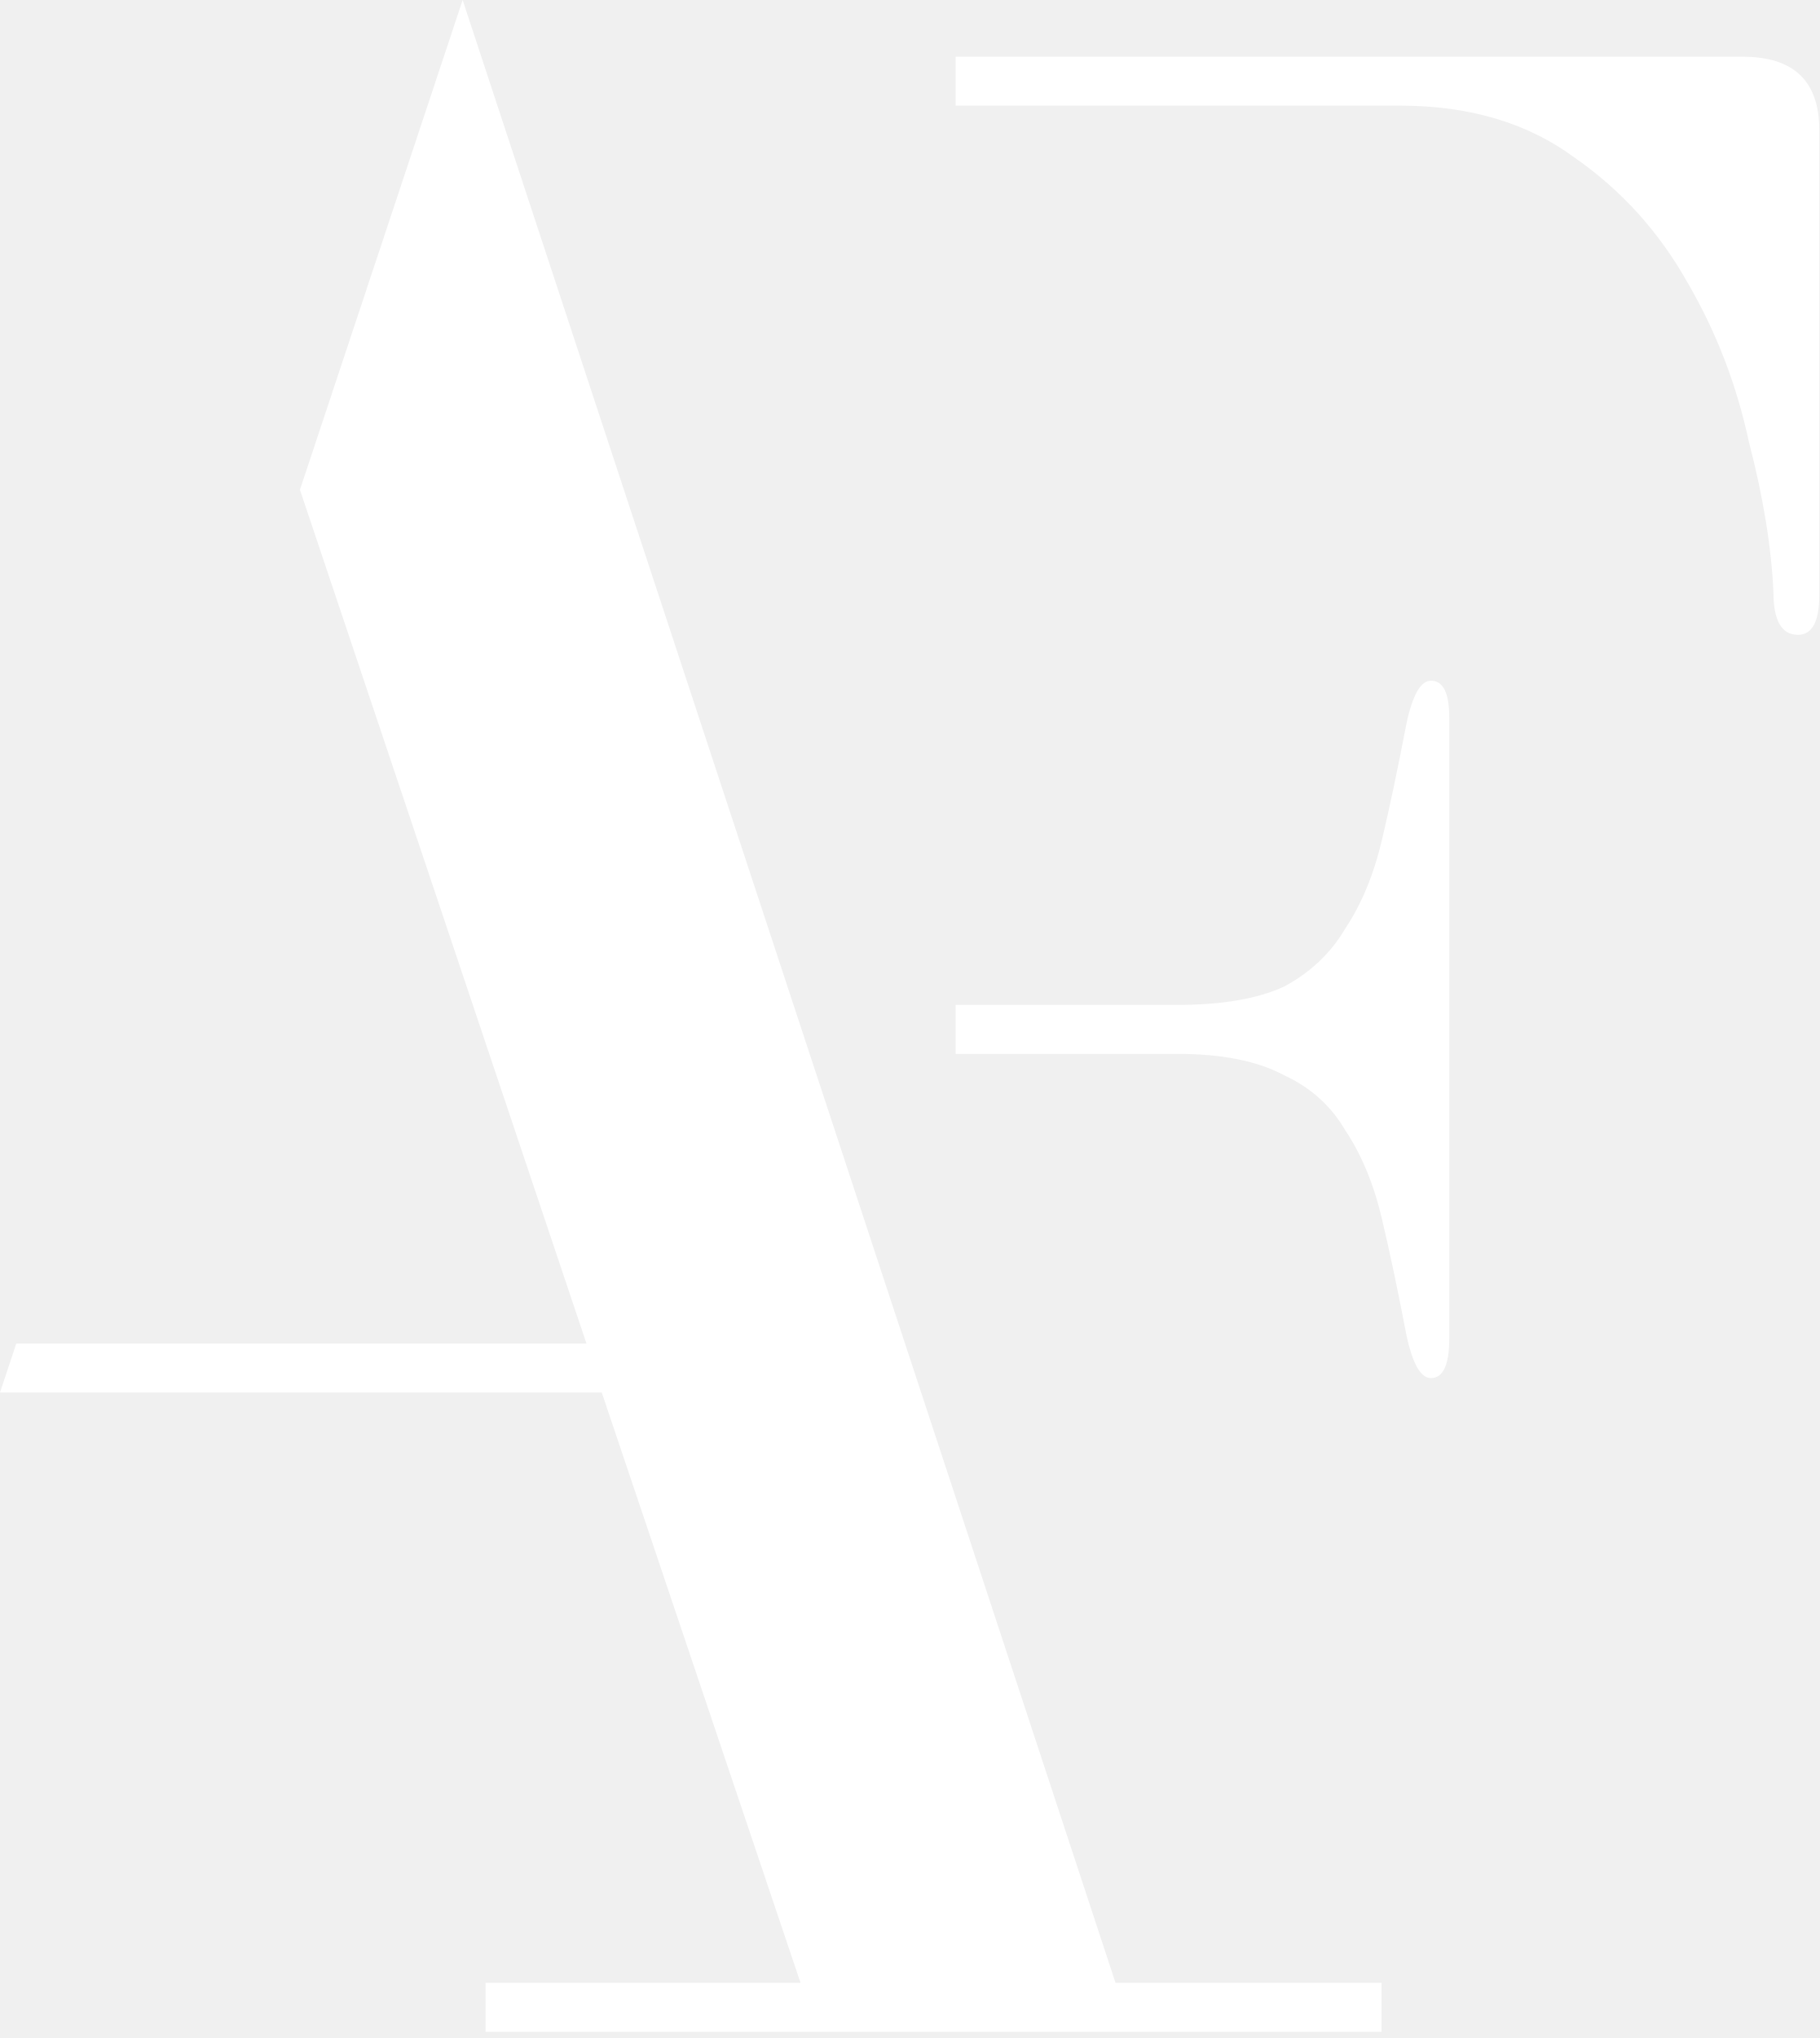
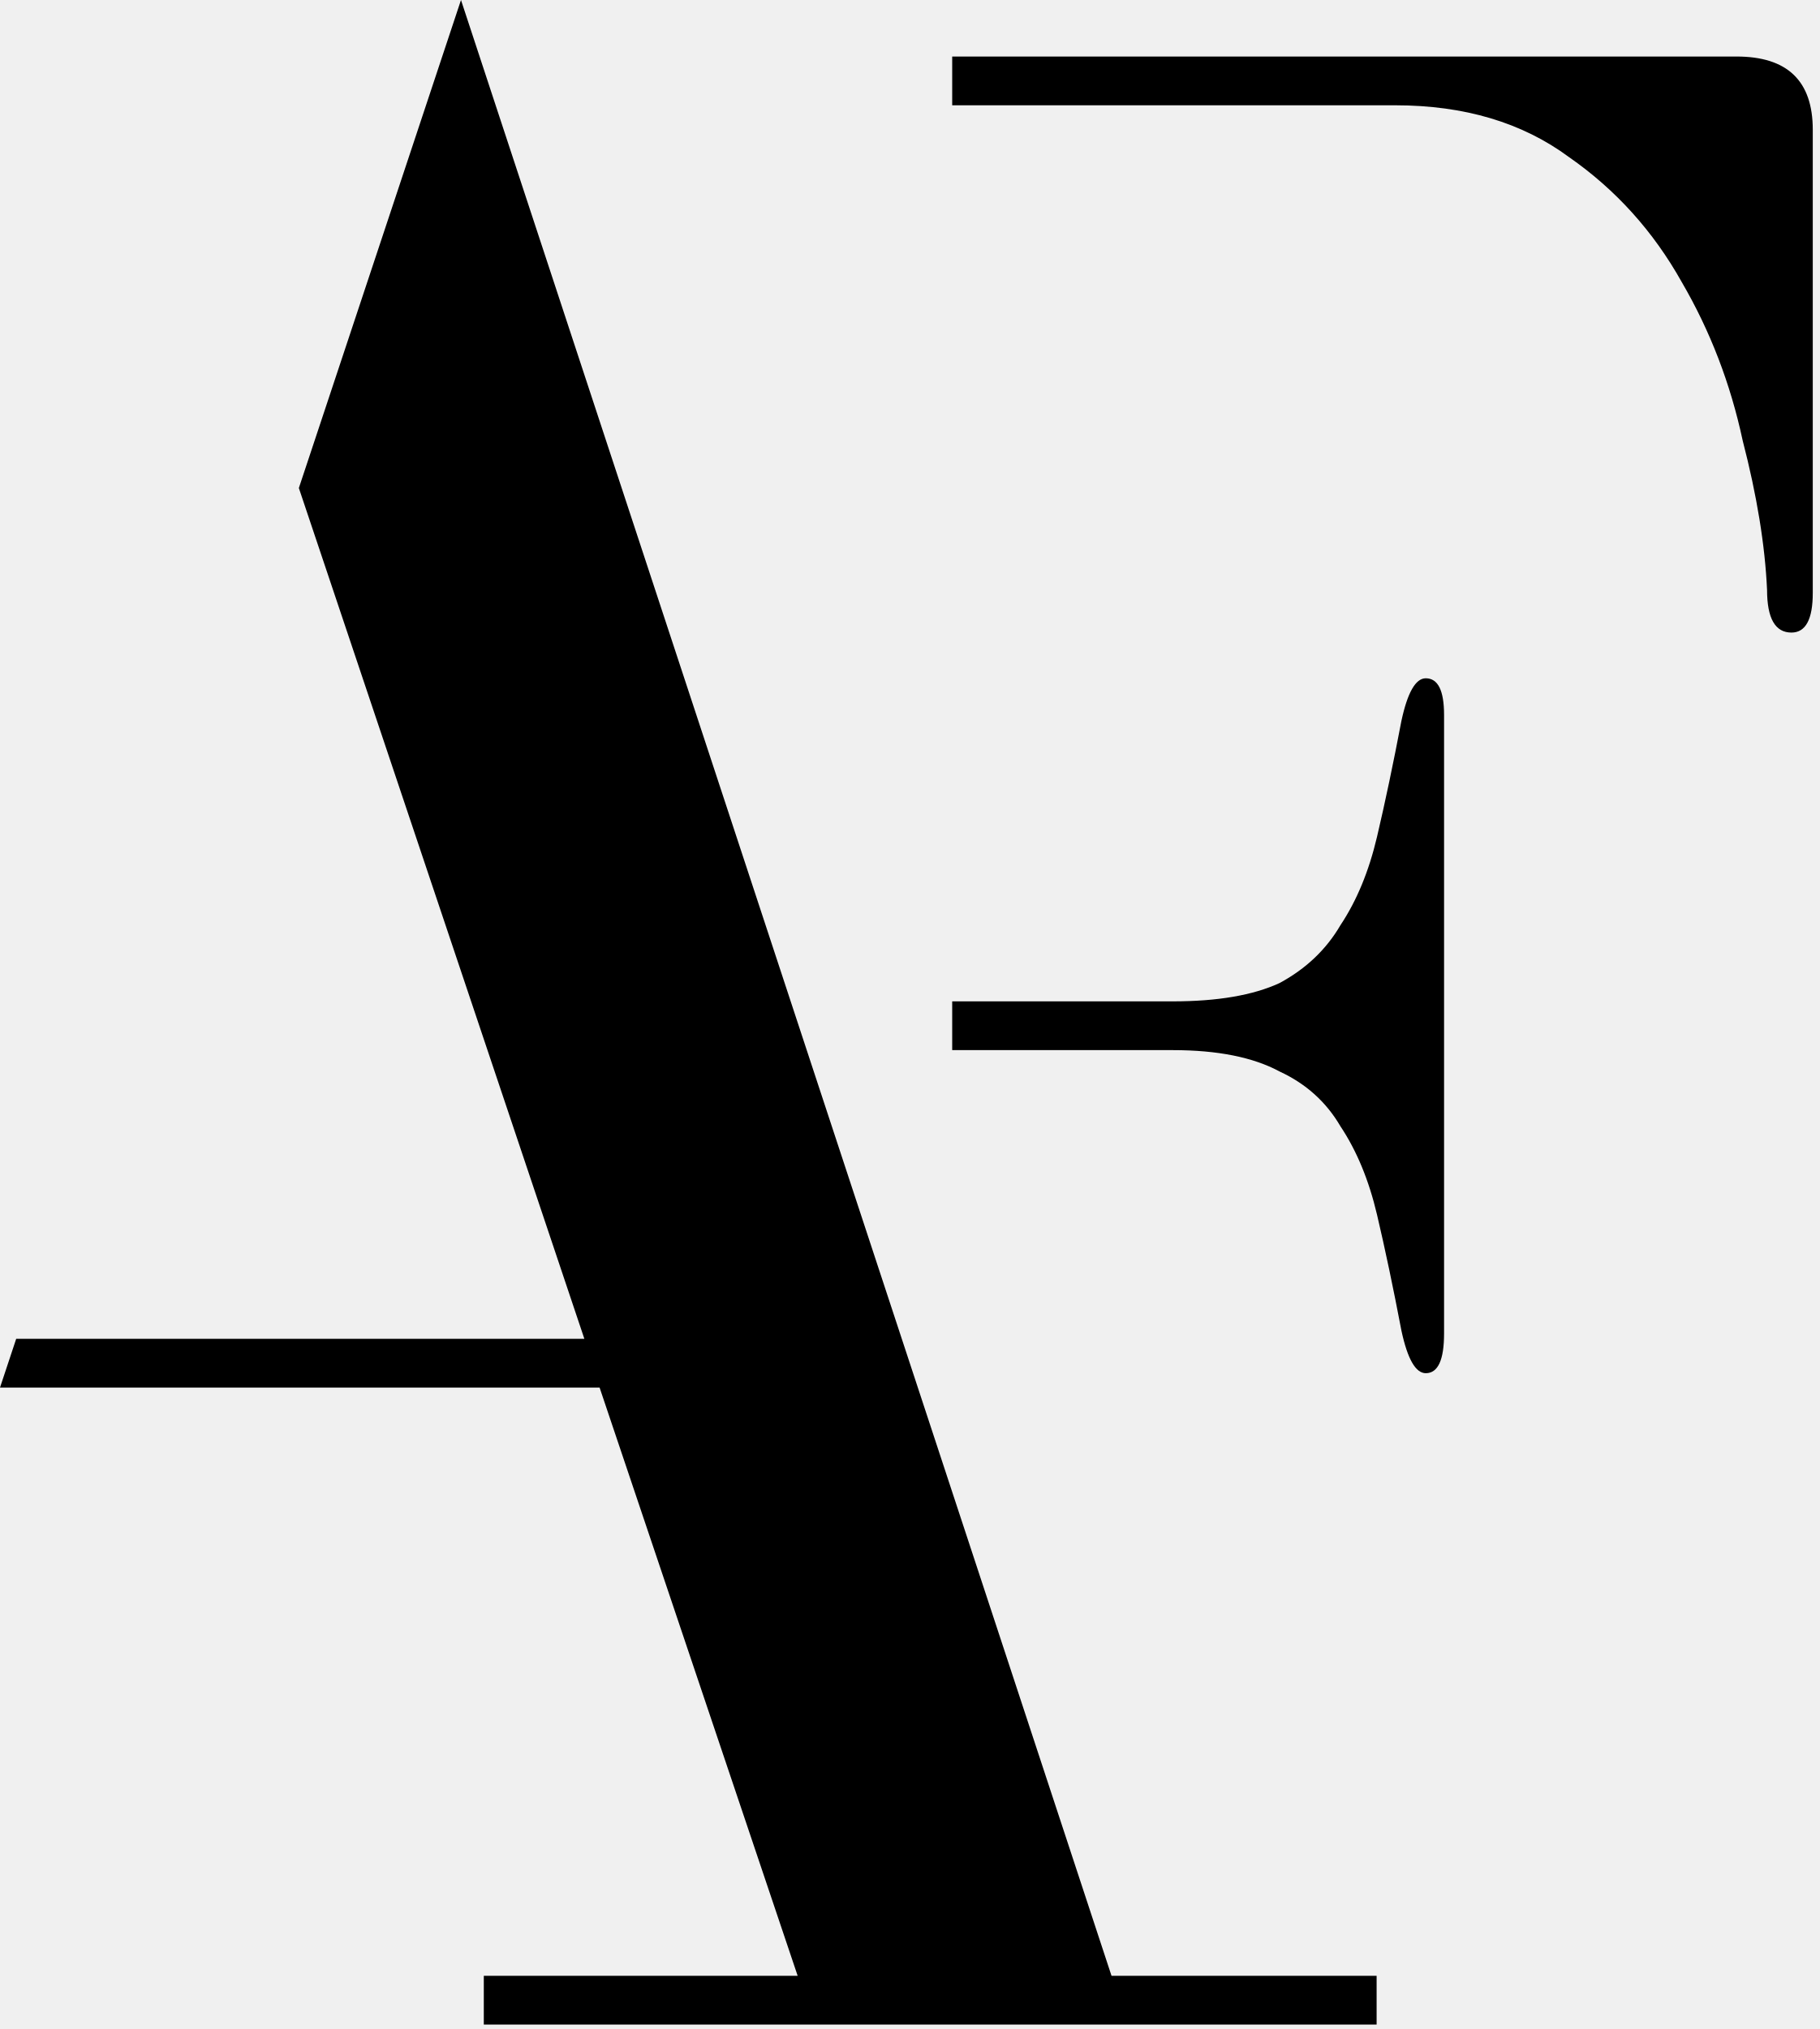
- <svg xmlns="http://www.w3.org/2000/svg" width="50" height="56" viewBox="0 0 50 56" fill="none">
-   <path fill-rule="evenodd" clip-rule="evenodd" d="M16.538 38.263H0L0.447 36.918H16.118L8.243 13.458L12.715 0L30.658 54.484H37.97V55.829H13.344V54.484H22.001L16.538 38.263Z" fill="white" />
-   <path fill-rule="evenodd" clip-rule="evenodd" d="M32.35 28.958H26.264V27.613H32.35C33.583 27.613 34.563 27.445 35.292 27.109C36.02 26.717 36.581 26.184 36.973 25.512C37.421 24.84 37.757 24.027 37.981 23.075C38.205 22.122 38.429 21.058 38.654 19.881C38.822 19.096 39.046 18.704 39.326 18.704C39.662 18.704 39.83 19.04 39.83 19.713V36.774C39.83 37.503 39.662 37.867 39.326 37.867C39.046 37.867 38.822 37.475 38.654 36.69C38.429 35.514 38.205 34.449 37.981 33.496C37.757 32.544 37.421 31.732 36.973 31.059C36.581 30.387 36.02 29.882 35.292 29.546C34.563 29.154 33.583 28.958 32.35 28.958ZM38.486 2.903H26.264V1.559H47.899C49.3 1.559 50 2.231 50 3.576V16.351C50 17.079 49.804 17.444 49.412 17.444C48.963 17.444 48.739 17.051 48.739 16.267C48.683 15.034 48.459 13.661 48.067 12.149C47.731 10.58 47.17 9.123 46.386 7.778C45.602 6.377 44.565 5.229 43.276 4.332C41.987 3.38 40.391 2.903 38.486 2.903Z" fill="white" />
+ <svg xmlns="http://www.w3.org/2000/svg" width="209" height="233" viewBox="0 0 209 233" fill="none">
+   <style>
+     path {
+       fill: black;
+     }
+     @media (prefers-color-scheme: dark) {
+       path {
+         fill: white;
+       }
+     }
+   </style>
+   <path fill-rule="evenodd" clip-rule="evenodd" d="M68.87 159.341H0L1.861 153.741H67.12L34.327 56.043L52.95 0L127.67 226.891H158.12V232.491H55.57V226.891H91.62L68.87 159.341Z" />
+   <path fill-rule="evenodd" clip-rule="evenodd" d="M134.717 120.591H109.37V114.991H134.717C139.85 114.991 143.933 114.291 146.967 112.891C150 111.257 152.333 109.041 153.967 106.241C155.833 103.441 157.234 100.057 158.167 96.091C159.1 92.124 160.033 87.691 160.967 82.791C161.667 79.524 162.6 77.891 163.767 77.891C165.167 77.891 165.867 79.291 165.867 82.091V153.141C165.867 156.174 165.167 157.691 163.767 157.691C162.6 157.691 161.667 156.057 160.967 152.791C160.033 147.891 159.1 143.457 158.167 139.491C157.234 135.524 155.833 132.141 153.967 129.341C152.333 126.541 150 124.441 146.967 123.041C143.933 121.407 139.85 120.591 134.717 120.591ZM160.267 12.091H109.37V6.491H199.467C205.3 6.491 208.217 9.291 208.217 14.891V68.091C208.217 71.124 207.4 72.641 205.767 72.641C203.9 72.641 202.967 71.007 202.967 67.741C202.733 62.607 201.8 56.891 200.167 50.591C198.767 44.057 196.434 37.991 193.167 32.391C189.9 26.557 185.583 21.774 180.217 18.041C174.85 14.074 168.2 12.091 160.267 12.091Z" />
</svg>
